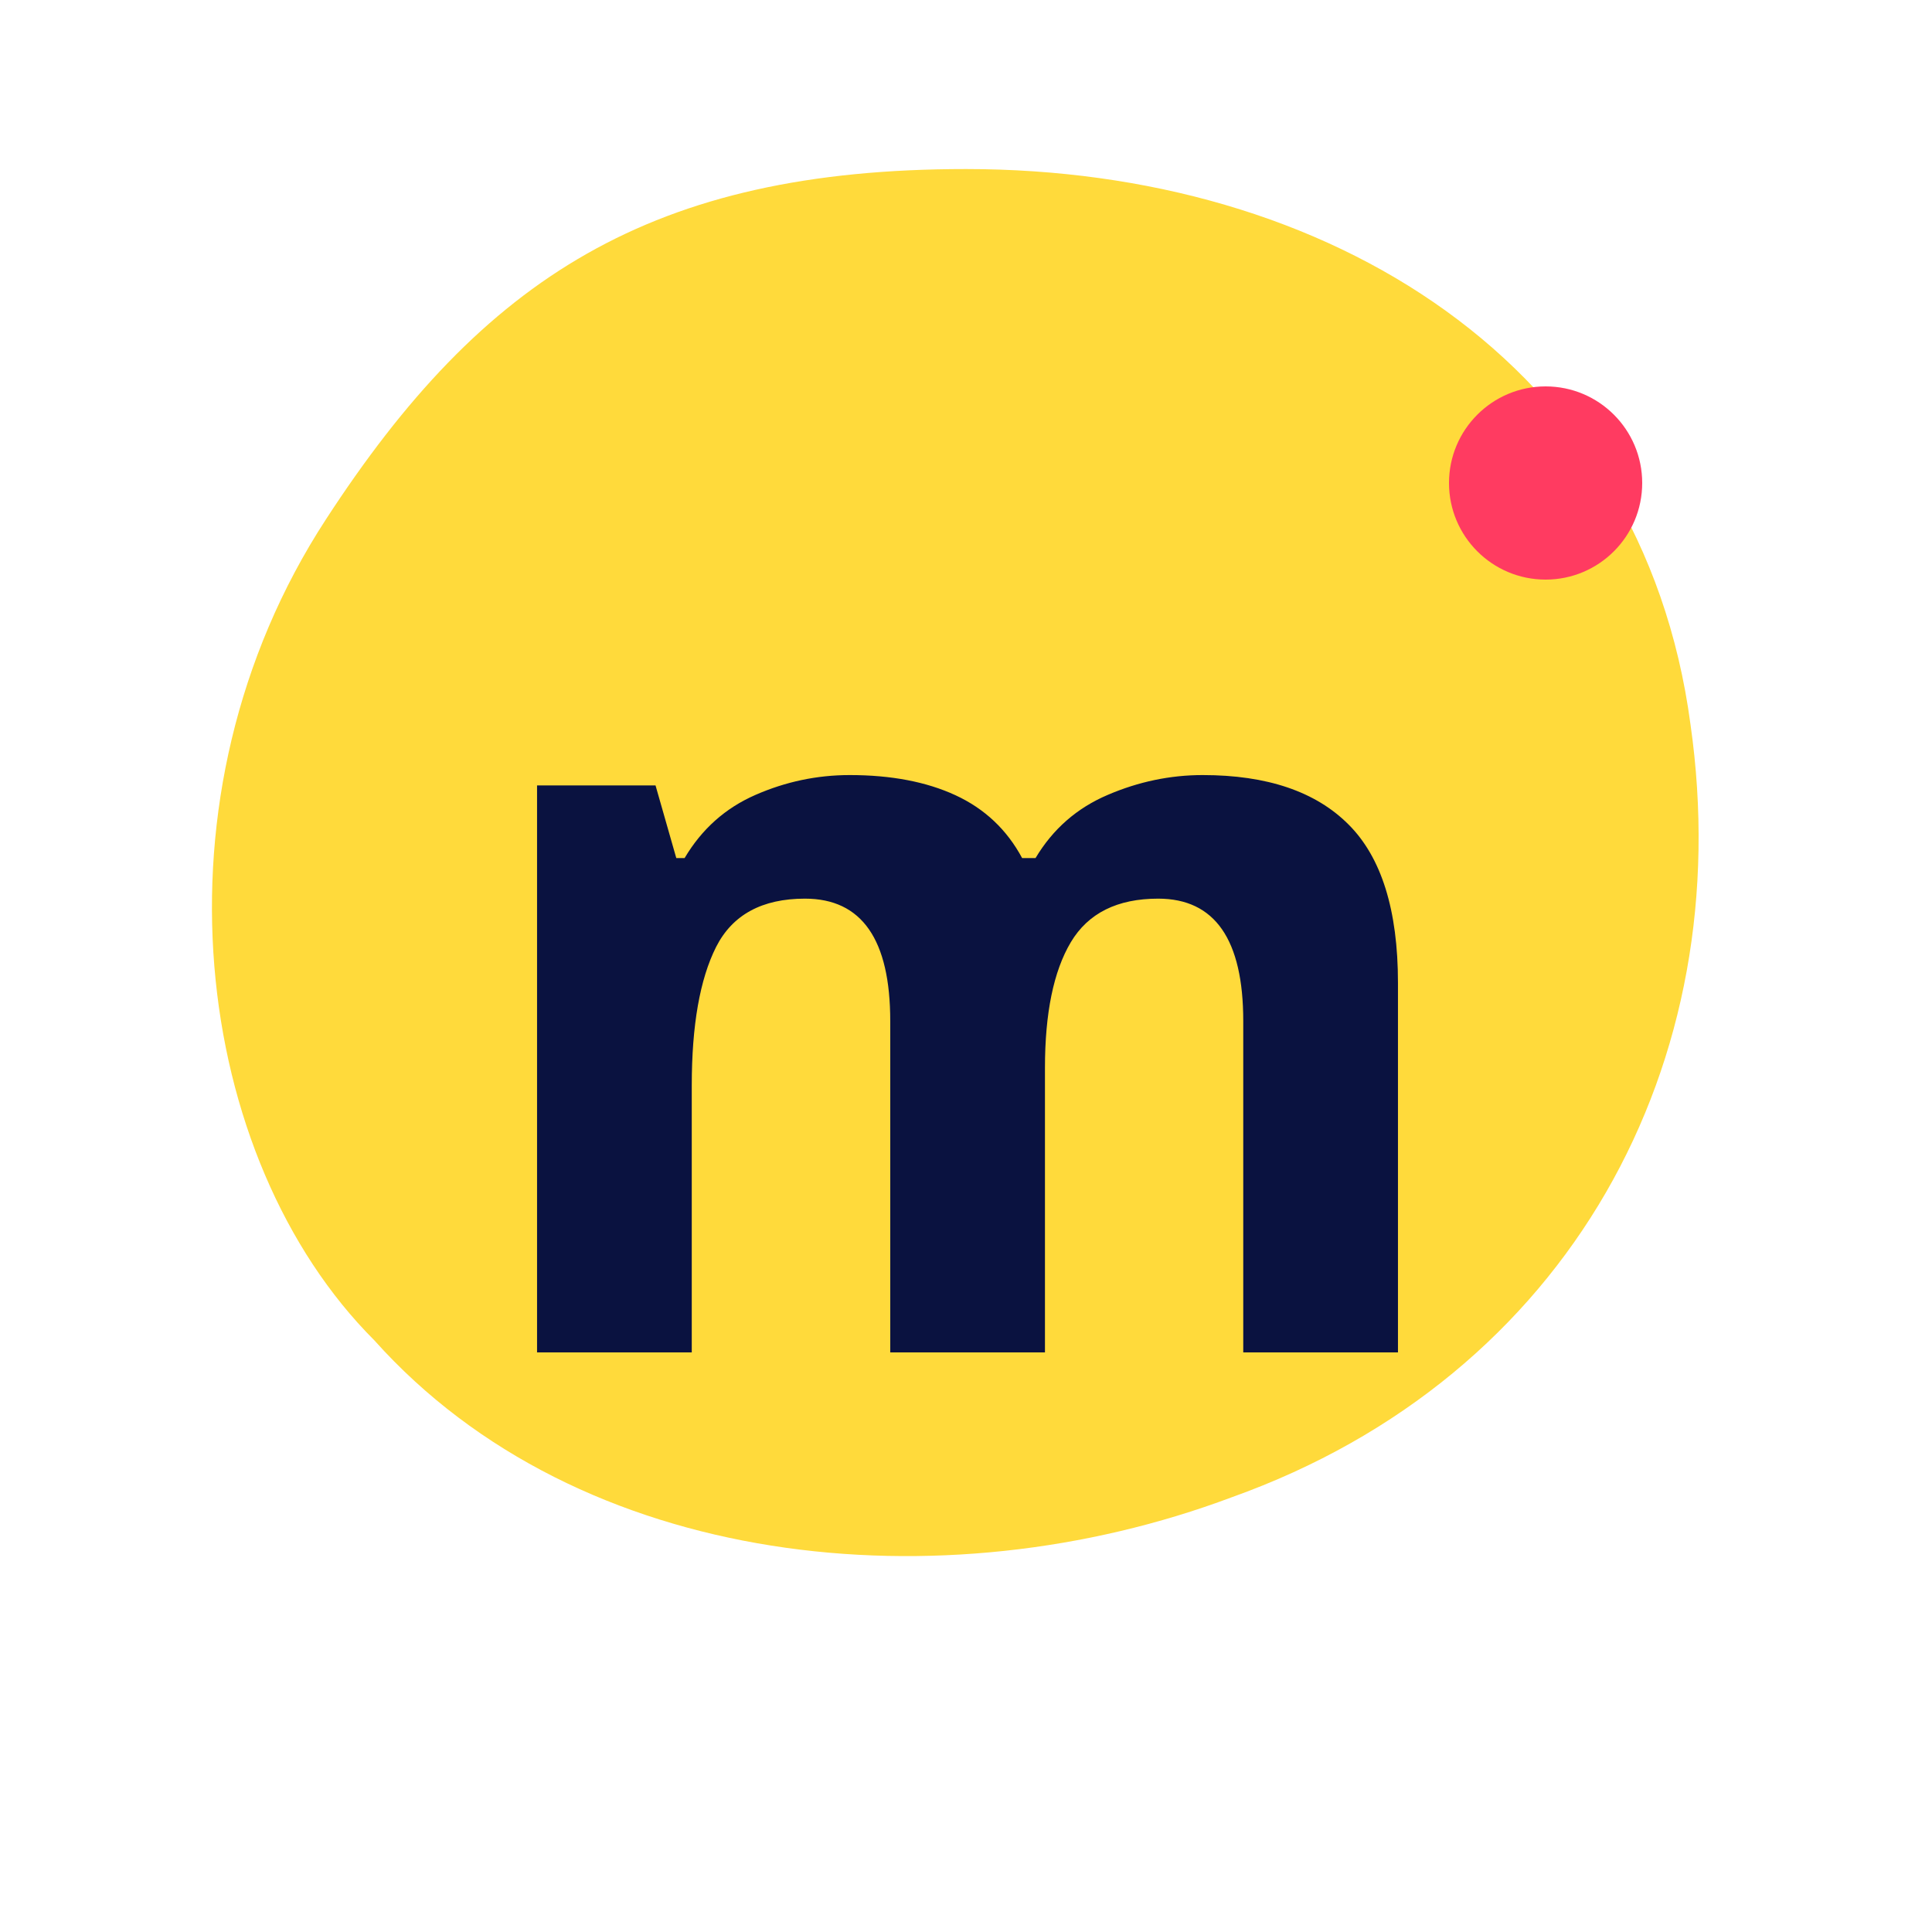
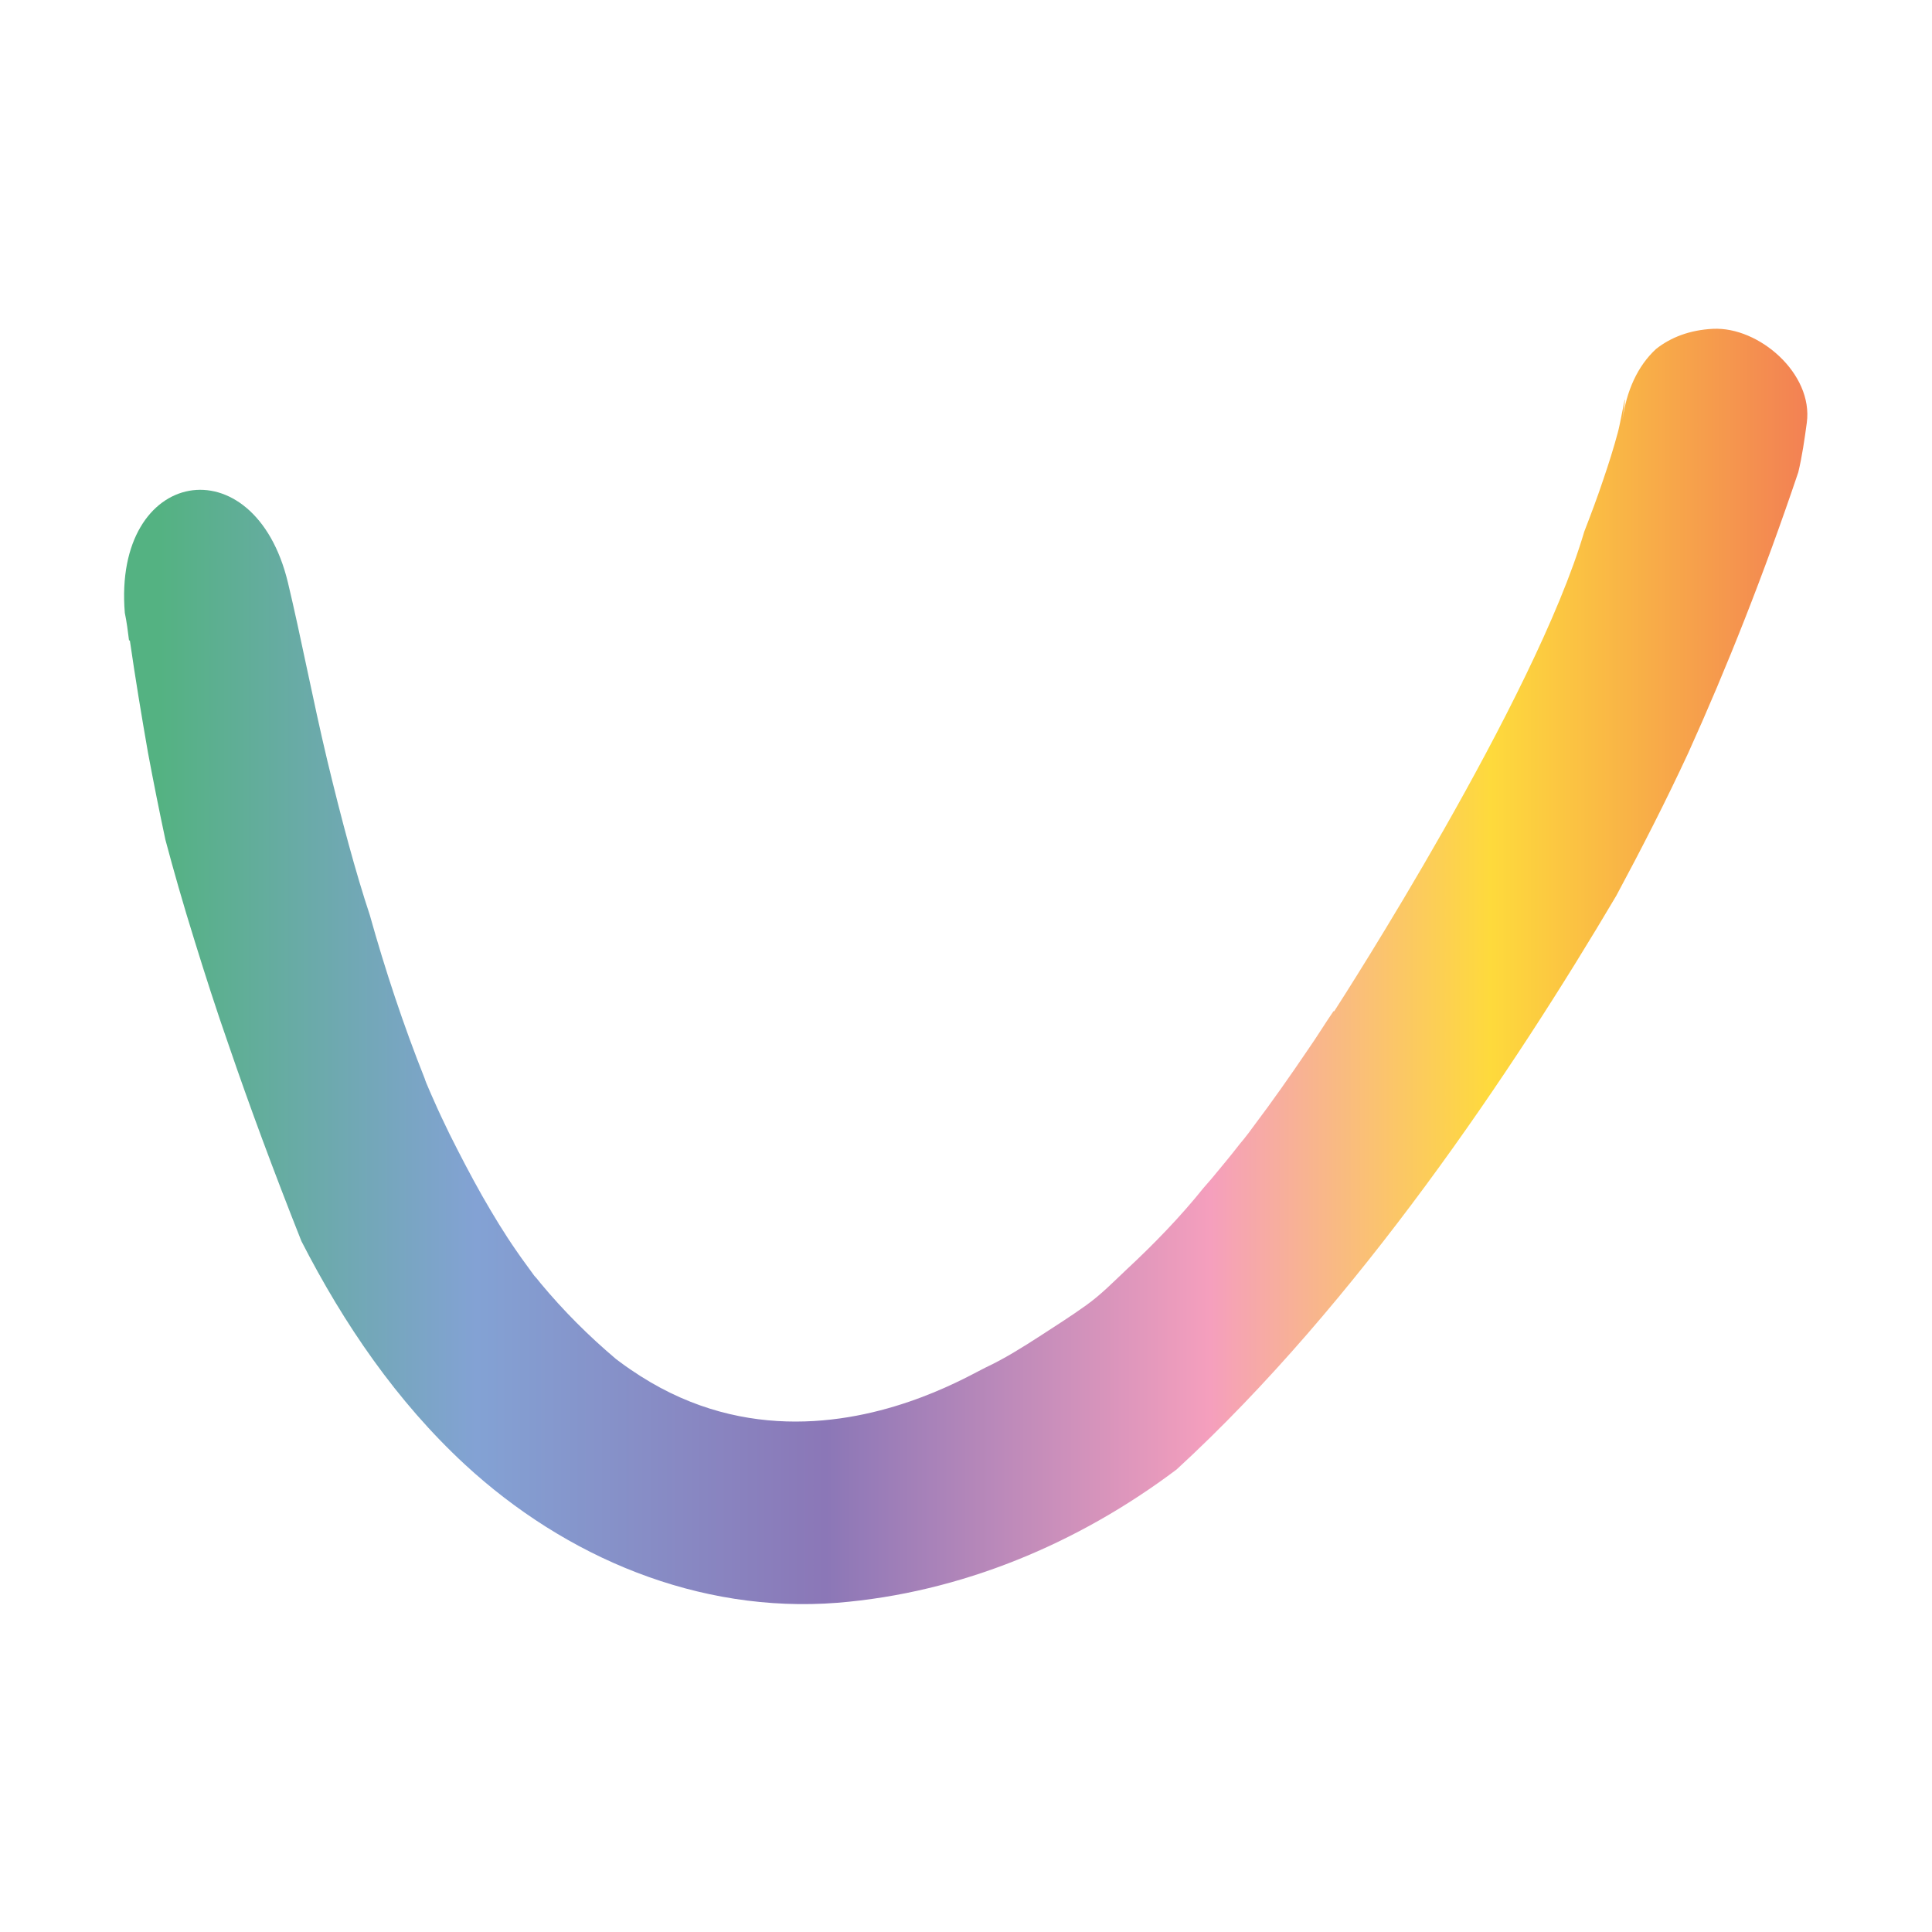
- <svg xmlns="http://www.w3.org/2000/svg" width="160" height="160" viewBox="0 0 160 160" fill="none" role="img" aria-label="mada logo mark">
-   <path d="M80 14c30 0 56 16 60 46 4 28-10 54-38 64-24 9-54 6-71-13C16 96 12 66 27 43 40 23 54 14 80 14Z" fill="#FFDA3B" />
-   <text x="80" y="112" font-family="Fredoka, 'Fredoka One', sans-serif" font-size="86" font-weight="600" fill="#0A1240" text-anchor="middle">m</text>
-   <circle cx="128" cy="40" r="8" fill="#FF3B61" />
+ <svg xmlns="http://www.w3.org/2000/svg" id="Layer_1" version="1.1" viewBox="0 0 50 50">
+   <defs>
+     <style>
+       .st0 {
+         fill: url(#linear-gradient);
+       }
+     </style>
+     <linearGradient id="linear-gradient" x1="99.02" y1="2360.1" x2="144.32" y2="2360.1" gradientTransform="translate(-96.6814 -2335.098)" gradientUnits="userSpaceOnUse">
+       <stop offset=".04" stop-color="#54b282" />
+       <stop offset=".22" stop-color="#83a2d4" />
+       <stop offset=".42" stop-color="#8b77b7" />
+       <stop offset=".64" stop-color="#f59fbd" />
+       <stop offset=".8" stop-color="#feda3c" />
+       <stop offset="1" stop-color="#f17756" />
+     </linearGradient>
+   </defs>
+   <path class="st0" d="M3.36,16.57c.14.97.3,1.94.47,2.91.14.75.29,1.5.45,2.25.21.79.46,1.67.76,2.63.26.84.55,1.75.89,2.72.52,1.52,1.14,3.2,1.87,5.04,1.1,2.15,2.47,4.15,4.23,5.78,2.61,2.41,6.05,3.86,9.64,3.58,3.2-.26,6.23-1.53,8.78-3.45,4.67-4.29,8.72-10.35,11.38-14.85.65-1.21,1.28-2.44,1.86-3.69,1-2.21,1.96-4.63,2.85-7.27.1-.42.16-.84.22-1.28.17-1.27-1.24-2.49-2.43-2.43-.6.03-1.09.22-1.47.52-.48.44-.77,1.09-.87,1.84.05-.39.07-.53.06-.53-.01,0-.12.63-.18.85-.11.41-.24.82-.38,1.23-.15.45-.32.9-.49,1.34-1.28,4.35-6.25,12.07-6.47,12.41h-.02c-.22.32-.42.65-.65.98-.46.68-.93,1.35-1.42,2-.08.11-.16.22-.25.33-.03.04-.07.08-.1.12-.24.31-.49.61-.74.91-.07.08-.13.15-.2.23-.61.76-1.29,1.46-2,2.12-.35.33-.65.64-1.04.92-.39.28-.8.54-1.2.8-.45.29-.91.58-1.4.81-.38.18-2.39,1.4-4.92,1.4-1.26,0-2.64-.3-4.02-1.18-.17-.11-.35-.23-.51-.35-.04-.03-.08-.06-.12-.09-.71-.6-1.36-1.25-1.95-1.96-.05-.06-.1-.13-.16-.19-.15-.21-.31-.42-.46-.64-.32-.46-.61-.94-.89-1.43-.3-.53-.58-1.07-.85-1.61-.14-.29-.28-.58-.41-.88-.02-.04-.07-.16-.11-.25-.05-.11-.11-.26-.12-.3-.55-1.38-1.02-2.8-1.42-4.23-.36-1.08-.74-2.5-1.1-4-.37-1.55-.68-3.19-1.02-4.61-.87-3.6-4.53-2.98-4.22.79,0,0,0,0,0,0,.05.24.08.48.11.72Z" />
</svg>
